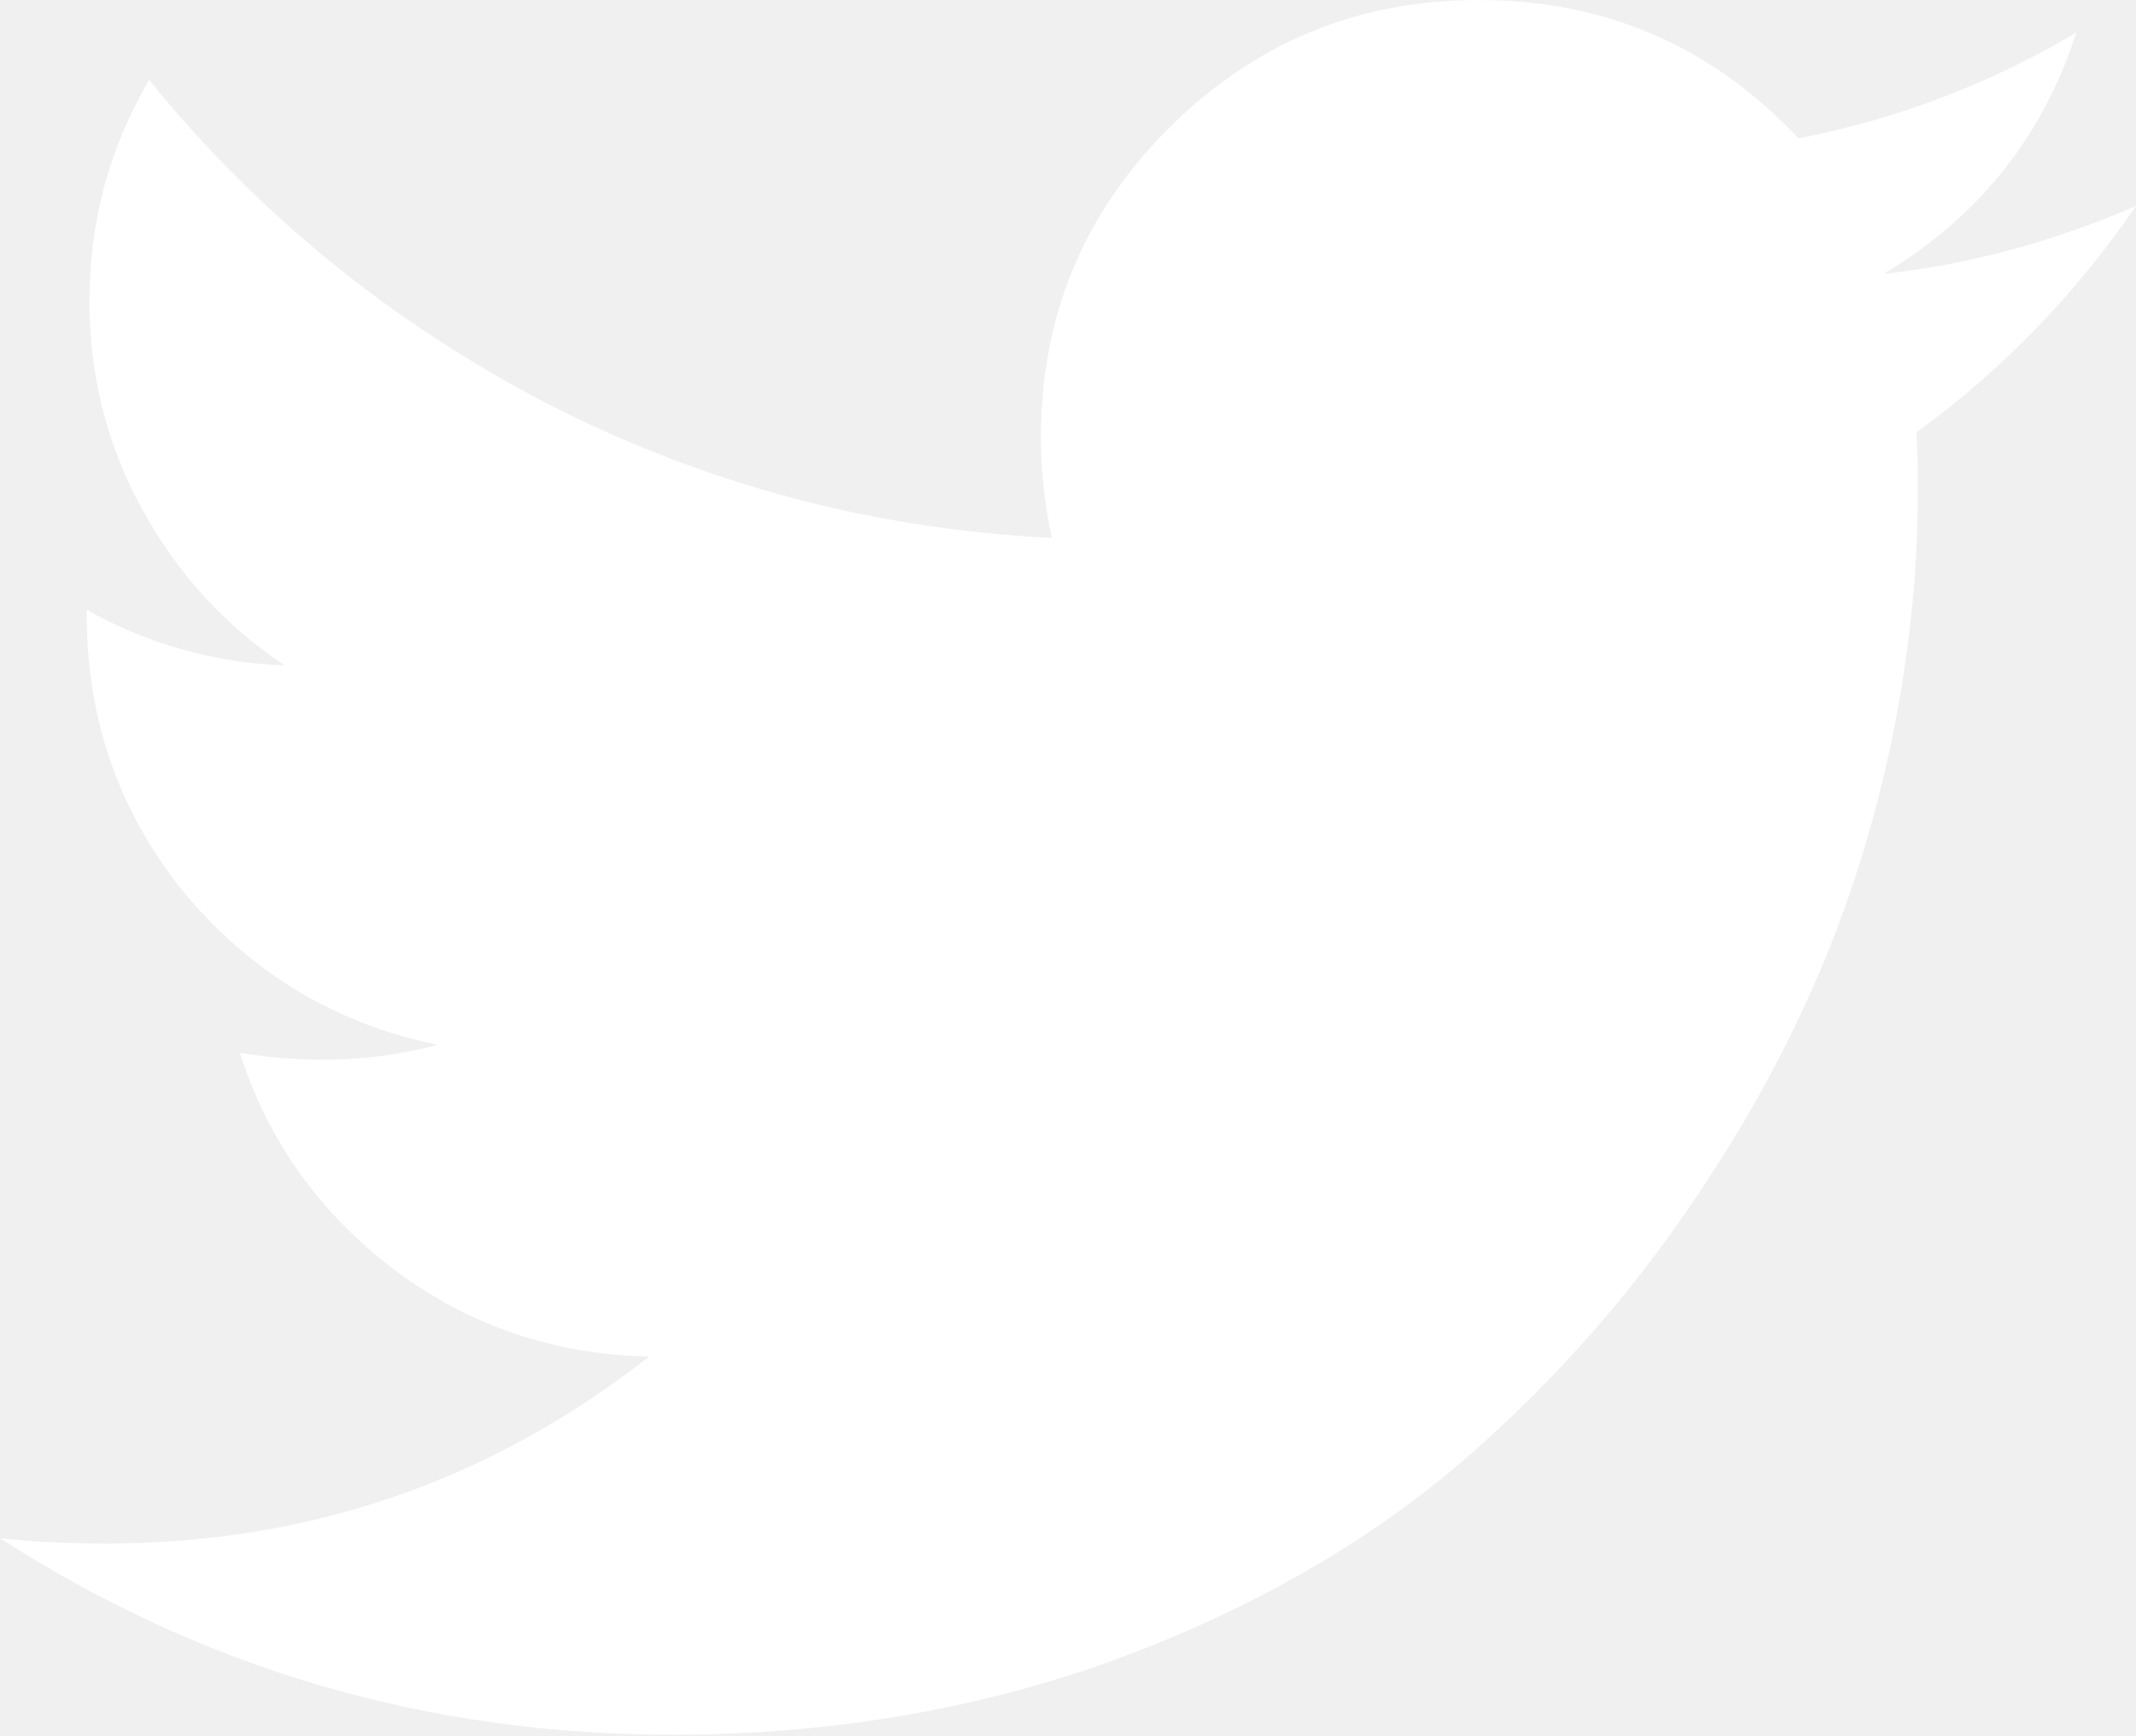
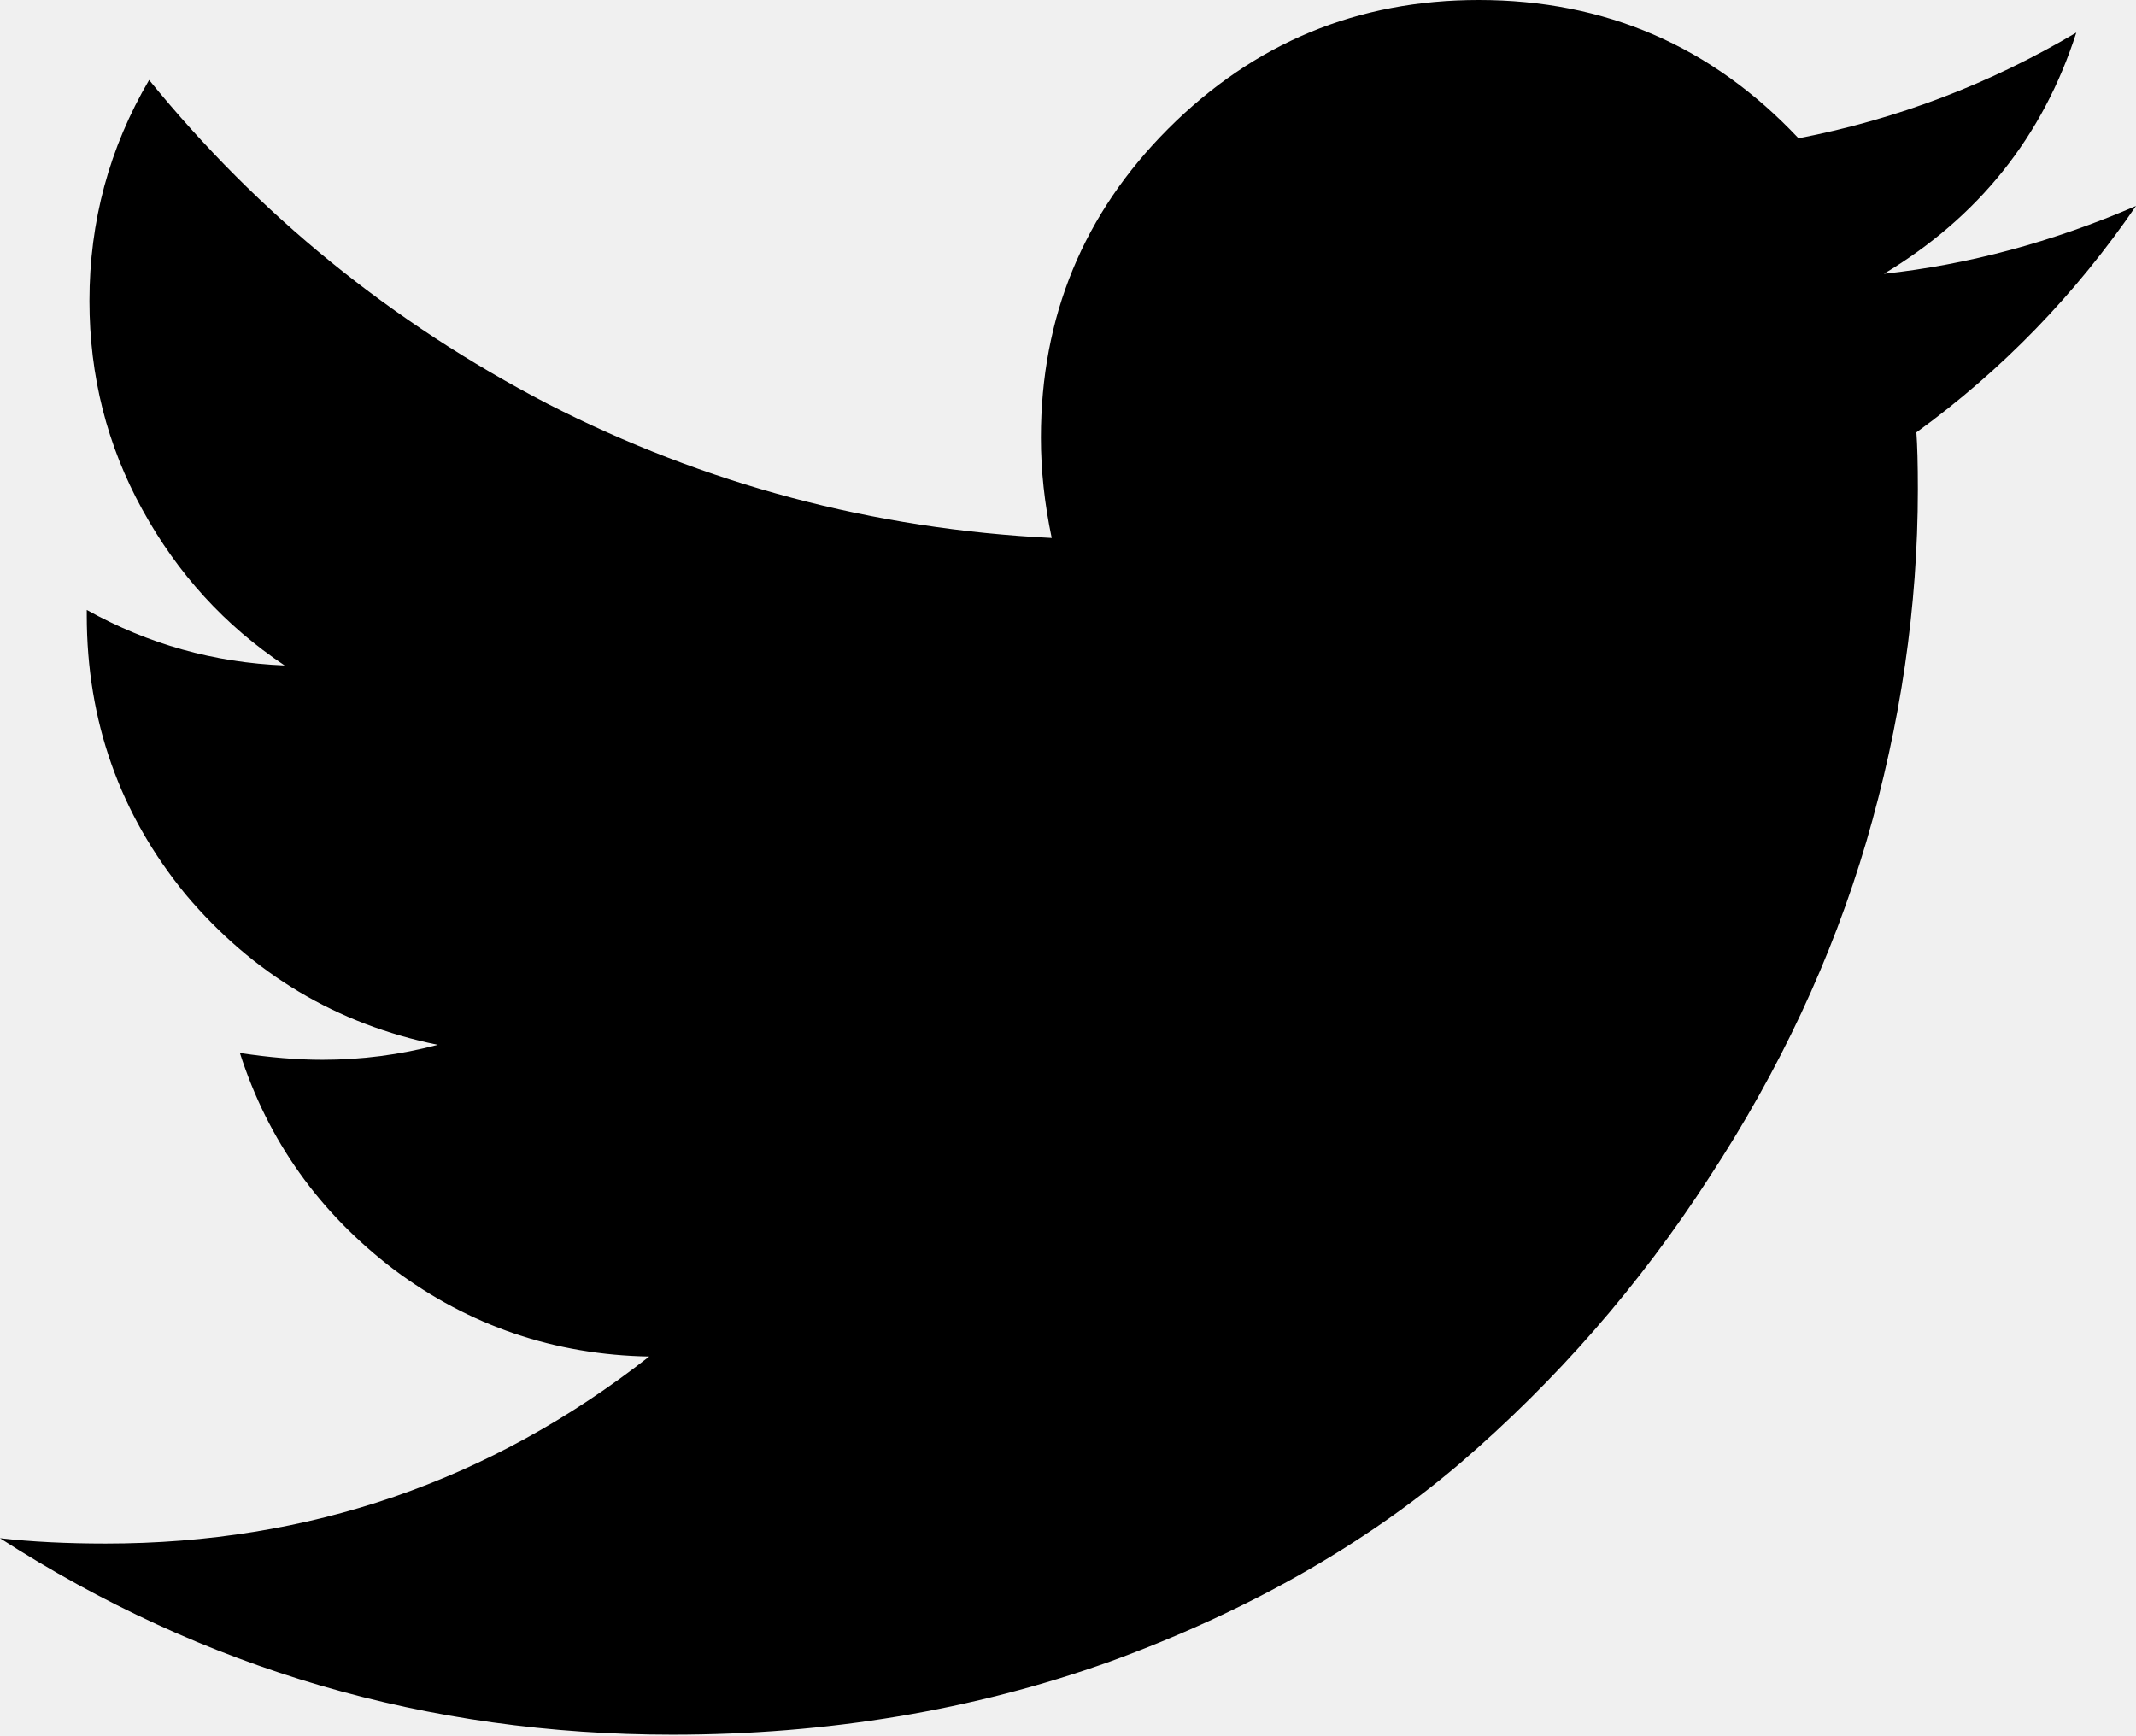
- <svg xmlns="http://www.w3.org/2000/svg" width="16" height="13" viewBox="0 0 16 13" fill="none">
-   <path d="M16 1.543C15.546 2.206 14.998 2.772 14.355 3.239C14.362 3.333 14.366 3.475 14.366 3.665C14.366 4.545 14.237 5.425 13.98 6.305C13.723 7.178 13.33 8.017 12.802 8.822C12.281 9.628 11.658 10.342 10.934 10.964C10.21 11.58 9.337 12.074 8.315 12.447C7.293 12.812 6.2 12.995 5.036 12.995C3.201 12.995 1.523 12.504 0 11.523C0.237 11.55 0.501 11.563 0.792 11.563C2.315 11.563 3.672 11.096 4.863 10.162C4.152 10.149 3.516 9.932 2.954 9.513C2.393 9.086 2.007 8.545 1.797 7.888C2.02 7.922 2.227 7.939 2.416 7.939C2.707 7.939 2.995 7.902 3.279 7.827C2.521 7.672 1.892 7.296 1.391 6.701C0.897 6.098 0.65 5.401 0.65 4.609V4.569C1.11 4.826 1.604 4.964 2.132 4.985C1.685 4.687 1.33 4.298 1.066 3.817C0.802 3.337 0.67 2.816 0.67 2.254C0.67 1.658 0.819 1.107 1.117 0.599C1.936 1.607 2.931 2.416 4.102 3.025C5.279 3.628 6.538 3.963 7.878 4.03C7.824 3.773 7.797 3.523 7.797 3.279C7.797 2.372 8.115 1.601 8.751 0.964C9.394 0.321 10.169 0 11.076 0C12.024 0 12.822 0.345 13.472 1.036C14.21 0.893 14.904 0.629 15.553 0.244C15.303 1.022 14.822 1.624 14.112 2.051C14.741 1.983 15.371 1.814 16 1.543Z" fill="white" />
+ <svg xmlns="http://www.w3.org/2000/svg" width="16" height="13" viewBox="0 0 16 13">
+   <path d="M16 1.543C15.546 2.206 14.998 2.772 14.355 3.239C14.362 3.333 14.366 3.475 14.366 3.665C14.366 4.545 14.237 5.425 13.98 6.305C13.723 7.178 13.33 8.017 12.802 8.822C12.281 9.628 11.658 10.342 10.934 10.964C10.21 11.58 9.337 12.074 8.315 12.447C7.293 12.812 6.2 12.995 5.036 12.995C3.201 12.995 1.523 12.504 0 11.523C0.237 11.55 0.501 11.563 0.792 11.563C2.315 11.563 3.672 11.096 4.863 10.162C4.152 10.149 3.516 9.932 2.954 9.513C2.393 9.086 2.007 8.545 1.797 7.888C2.02 7.922 2.227 7.939 2.416 7.939C2.707 7.939 2.995 7.902 3.279 7.827C2.521 7.672 1.892 7.296 1.391 6.701C0.897 6.098 0.65 5.401 0.65 4.609V4.569C1.11 4.826 1.604 4.964 2.132 4.985C1.685 4.687 1.33 4.298 1.066 3.817C0.802 3.337 0.67 2.816 0.67 2.254C0.67 1.658 0.819 1.107 1.117 0.599C1.936 1.607 2.931 2.416 4.102 3.025C5.279 3.628 6.538 3.963 7.878 4.03C7.824 3.773 7.797 3.523 7.797 3.279C7.797 2.372 8.115 1.601 8.751 0.964C9.394 0.321 10.169 0 11.076 0C12.024 0 12.822 0.345 13.472 1.036C14.21 0.893 14.904 0.629 15.553 0.244C15.303 1.022 14.822 1.624 14.112 2.051C14.741 1.983 15.371 1.814 16 1.543Z" />
</svg>
